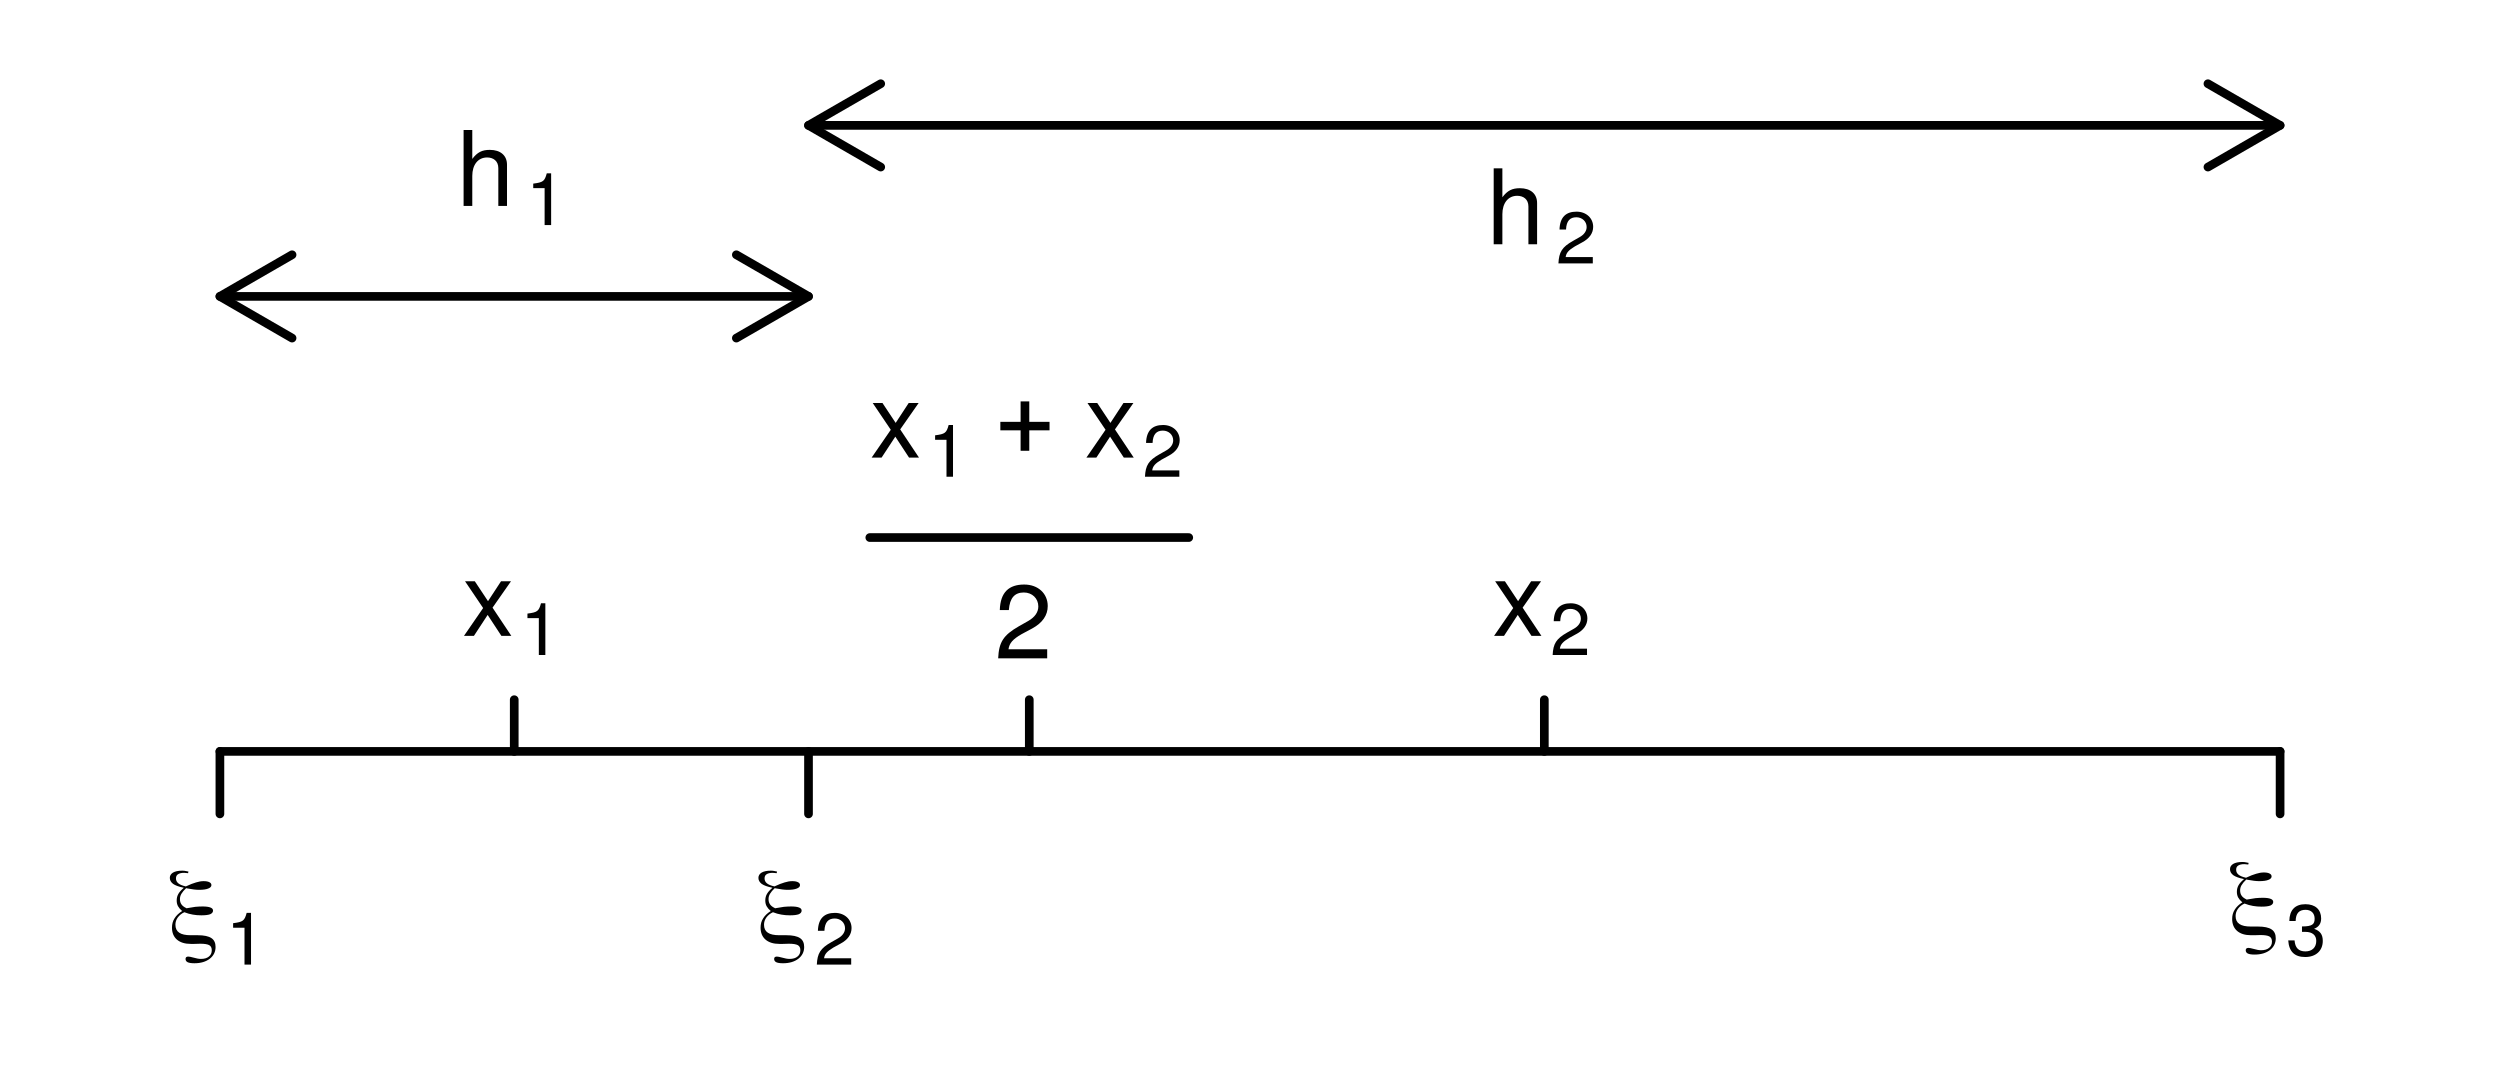
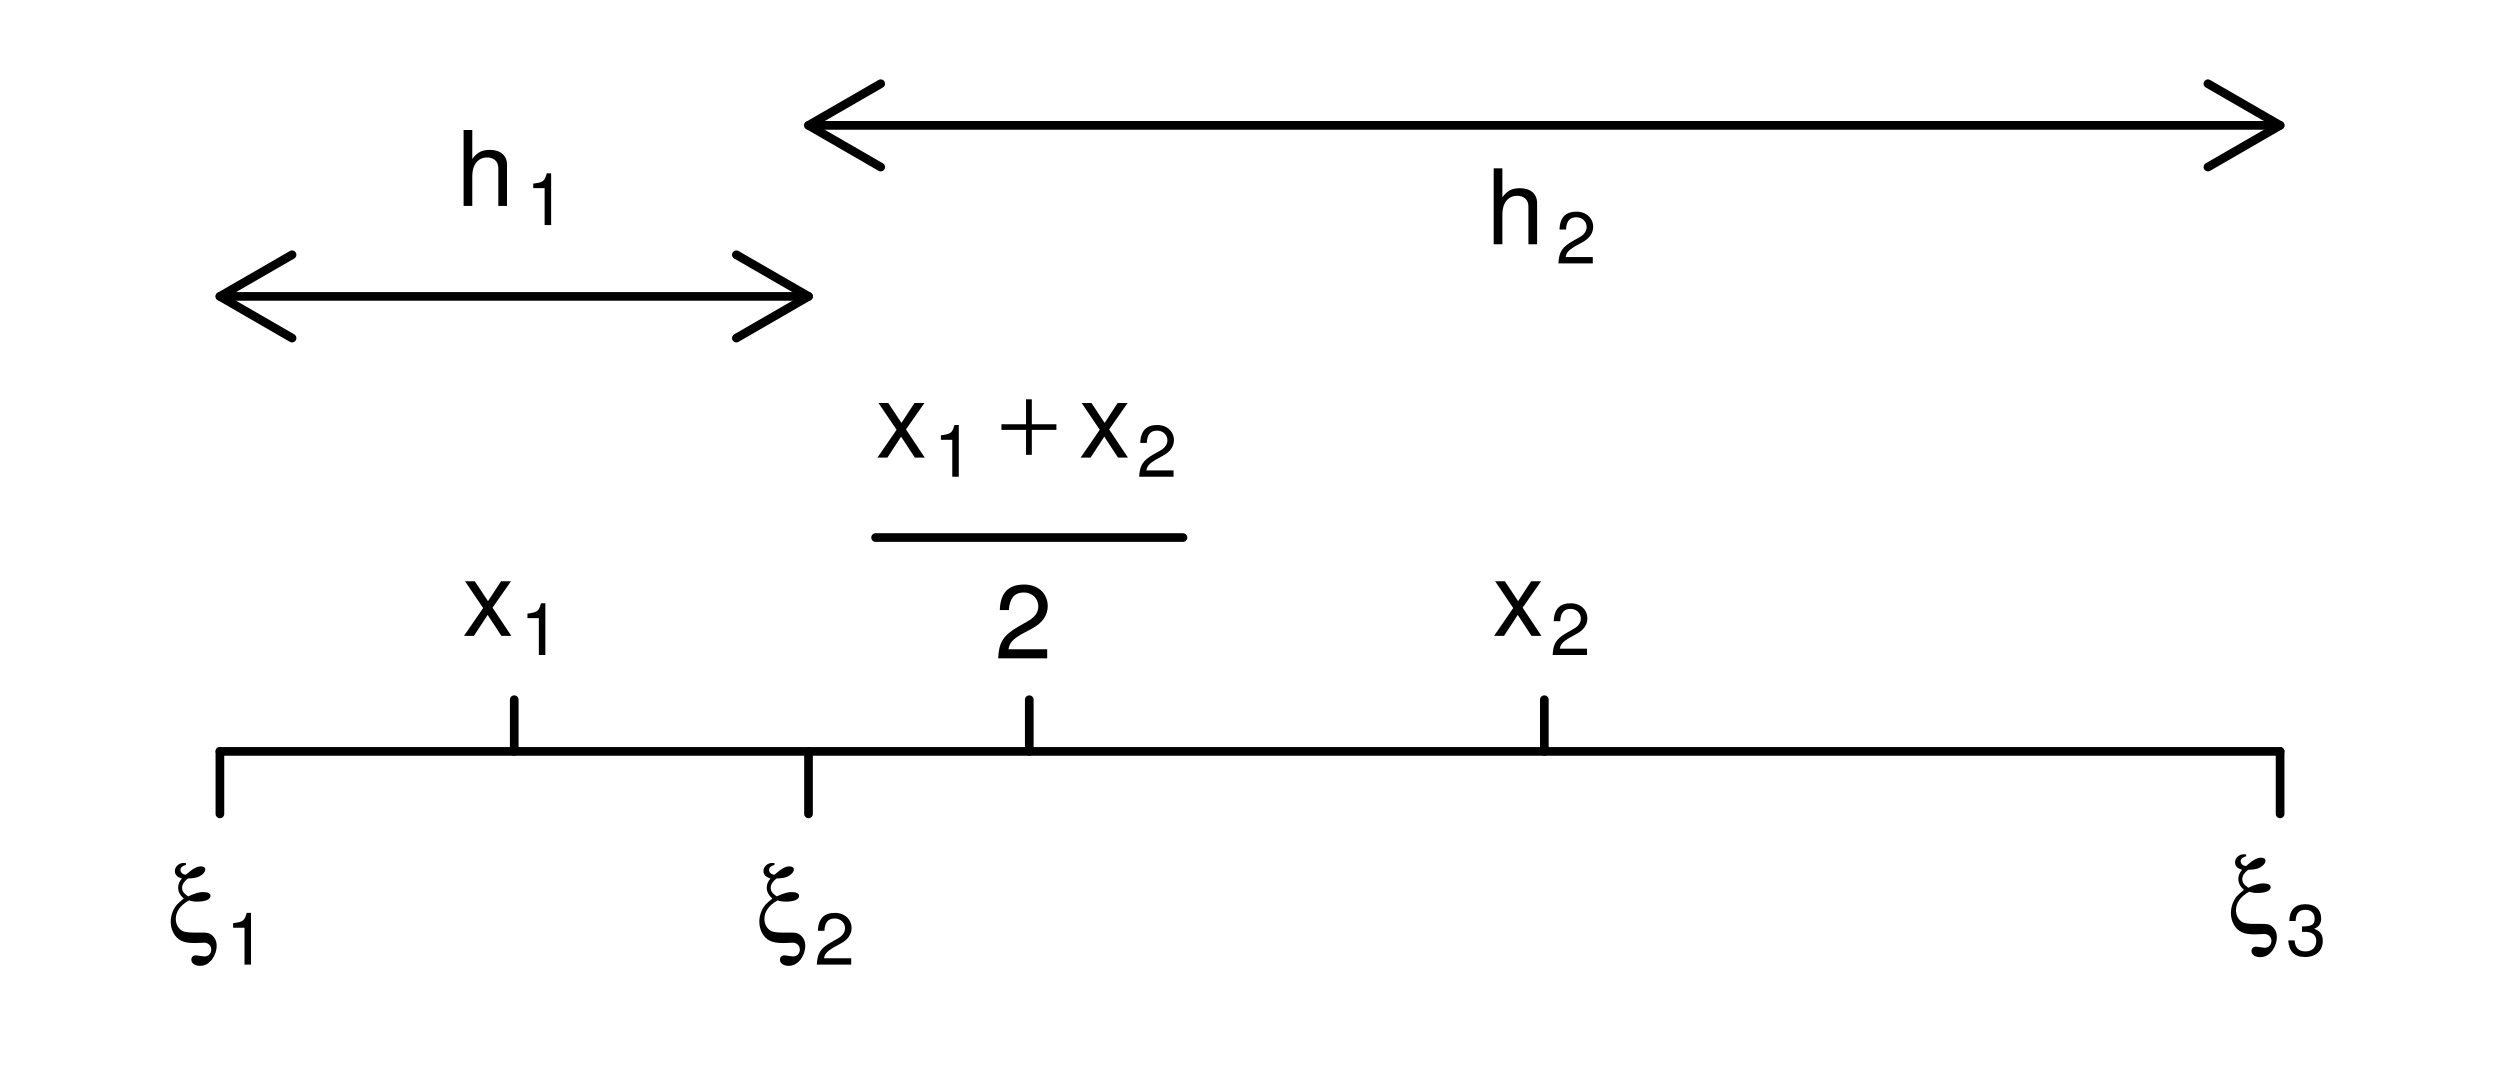
<svg xmlns="http://www.w3.org/2000/svg" xmlns:xlink="http://www.w3.org/1999/xlink" width="216pt" height="93pt" viewBox="0 0 216 93" version="1.1">
  <defs>
    <g>
      <symbol overflow="visible" id="glyph0-0">
-         <path style="stroke:none;" d="M 0.297 0 L 0.297 -6 L 2.688 -6 L 2.688 0 Z M 0.594 -0.297 L 2.391 -0.297 L 2.391 -5.703 L 0.594 -5.703 Z M 0.594 -0.297 " />
+         <path style="stroke:none;" d="" />
      </symbol>
      <symbol overflow="visible" id="glyph0-1">
-         <path style="stroke:none;" d="M 1.562 -5.016 C 1.914 -5.18 2.207 -5.297 2.438 -5.359 C 2.664 -5.43 2.883 -5.469 3.094 -5.469 C 3.312 -5.469 3.477 -5.438 3.594 -5.375 C 3.707 -5.32 3.766 -5.238 3.766 -5.125 C 3.766 -5 3.672 -4.898 3.484 -4.828 C 3.305 -4.754 3.039 -4.719 2.688 -4.719 C 2.445 -4.719 2.102 -4.758 1.656 -4.844 C 1.645 -4.852 1.629 -4.859 1.609 -4.859 C 1.598 -4.859 1.594 -4.859 1.594 -4.859 L 1.578 -4.859 C 1.398 -4.691 1.266 -4.531 1.172 -4.375 C 1.086 -4.227 1.047 -4.078 1.047 -3.922 C 1.047 -3.742 1.086 -3.594 1.172 -3.469 C 1.254 -3.344 1.395 -3.234 1.594 -3.141 L 1.594 -3.125 L 1.609 -3.125 C 1.898 -3.176 2.156 -3.219 2.375 -3.25 C 2.602 -3.27 2.812 -3.281 3 -3.281 C 3.312 -3.281 3.539 -3.25 3.688 -3.188 C 3.832 -3.133 3.906 -3.047 3.906 -2.922 C 3.906 -2.785 3.82 -2.68 3.656 -2.609 C 3.488 -2.547 3.234 -2.516 2.891 -2.516 C 2.641 -2.516 2.395 -2.535 2.156 -2.578 C 1.914 -2.617 1.676 -2.688 1.438 -2.781 L 1.422 -2.781 C 1.191 -2.676 1.004 -2.523 0.859 -2.328 C 0.723 -2.141 0.656 -1.93 0.656 -1.703 C 0.656 -1.391 0.766 -1.16 0.984 -1.016 C 1.203 -0.867 1.531 -0.797 1.969 -0.797 C 2.031 -0.797 2.129 -0.797 2.266 -0.797 C 2.398 -0.797 2.504 -0.797 2.578 -0.797 C 3.129 -0.797 3.523 -0.711 3.766 -0.547 C 4.004 -0.391 4.125 -0.133 4.125 0.219 C 4.125 0.633 3.957 0.973 3.625 1.234 C 3.289 1.492 2.848 1.625 2.297 1.625 C 2.023 1.625 1.828 1.594 1.703 1.531 C 1.586 1.469 1.531 1.375 1.531 1.25 C 1.531 1.188 1.551 1.133 1.594 1.094 C 1.645 1.062 1.703 1.047 1.766 1.047 C 1.848 1.047 2.004 1.078 2.234 1.141 C 2.473 1.211 2.68 1.25 2.859 1.25 C 3.16 1.25 3.391 1.18 3.547 1.047 C 3.711 0.922 3.797 0.738 3.797 0.5 C 3.797 0.289 3.723 0.145 3.578 0.062 C 3.43 -0.02 3.172 -0.062 2.797 -0.062 C 2.641 -0.062 2.473 -0.055 2.297 -0.047 C 2.117 -0.047 2.016 -0.047 1.984 -0.047 C 1.473 -0.047 1.07 -0.172 0.781 -0.422 C 0.5 -0.672 0.359 -1.016 0.359 -1.453 C 0.359 -1.754 0.43 -2.02 0.578 -2.25 C 0.723 -2.488 0.938 -2.695 1.219 -2.875 L 1.25 -2.891 L 1.219 -2.906 C 1.07 -3.031 0.957 -3.164 0.875 -3.312 C 0.801 -3.457 0.766 -3.617 0.766 -3.797 C 0.766 -4.004 0.812 -4.191 0.906 -4.359 C 1 -4.523 1.145 -4.691 1.344 -4.859 L 1.375 -4.891 L 1.344 -4.906 C 0.945 -4.988 0.648 -5.098 0.453 -5.234 C 0.266 -5.379 0.172 -5.551 0.172 -5.75 C 0.172 -5.938 0.258 -6.086 0.438 -6.203 C 0.625 -6.316 0.895 -6.375 1.25 -6.375 C 1.363 -6.375 1.461 -6.363 1.547 -6.344 C 1.629 -6.332 1.707 -6.316 1.781 -6.297 L 1.75 -6.156 L 1.594 -6.172 C 1.488 -6.18 1.426 -6.188 1.406 -6.188 C 1.176 -6.188 1 -6.145 0.875 -6.062 C 0.758 -5.988 0.703 -5.867 0.703 -5.703 C 0.703 -5.535 0.77 -5.395 0.906 -5.281 C 1.051 -5.164 1.266 -5.078 1.547 -5.016 Z M 1.562 -5.016 " />
+         <path style="stroke:none;" d="M 1.562 -6.875 C 1.469 -6.891 1.406 -6.891 1.359 -6.891 C 0.953 -6.891 0.609 -6.562 0.609 -6.203 C 0.609 -5.875 0.797 -5.672 1.219 -5.547 C 1.016 -5.328 0.891 -5.062 0.891 -4.766 C 0.891 -4.422 1.031 -4.125 1.375 -3.812 C 1.078 -3.578 0.922 -3.438 0.766 -3.266 C 0.438 -2.875 0.25 -2.328 0.25 -1.812 C 0.25 -1.094 0.609 -0.438 1.156 -0.172 C 1.438 -0.031 1.797 0.031 2.344 0.031 C 2.5 0.031 2.688 0.016 3.125 0 C 3.469 -0.016 3.75 0.25 3.75 0.594 C 3.75 0.938 3.516 1.188 3.172 1.188 C 3.125 1.188 2.969 1.172 2.781 1.141 C 2.578 1.109 2.5 1.094 2.406 1.094 C 2.188 1.094 2.031 1.25 2.031 1.469 C 2.031 1.781 2.344 2 2.781 2 C 3.203 2 3.531 1.812 3.828 1.438 C 4.078 1.094 4.219 0.672 4.219 0.266 C 4.219 -0.141 4.062 -0.453 3.781 -0.672 C 3.578 -0.844 3.375 -0.875 2.969 -0.875 L 2.188 -0.875 C 1.797 -0.875 1.5 -0.922 1.328 -0.984 C 0.938 -1.156 0.688 -1.578 0.688 -2.047 C 0.688 -2.688 1.078 -3.234 1.828 -3.656 C 2.078 -3.578 2.266 -3.547 2.531 -3.547 C 3.25 -3.547 3.688 -3.734 3.688 -4.047 C 3.688 -4.25 3.453 -4.375 3.047 -4.375 C 2.703 -4.375 2.375 -4.281 1.75 -4 C 1.359 -4.281 1.234 -4.453 1.234 -4.75 C 1.234 -5.016 1.406 -5.297 1.734 -5.547 C 2.188 -5.562 2.5 -5.609 2.734 -5.734 C 3.047 -5.891 3.234 -6.125 3.234 -6.328 C 3.234 -6.5 3.094 -6.594 2.844 -6.594 C 2.516 -6.594 2.141 -6.391 1.562 -5.875 C 1.281 -5.891 1.094 -6.062 1.094 -6.297 C 1.094 -6.484 1.234 -6.625 1.562 -6.719 Z M 1.562 -6.875 " />
      </symbol>
      <symbol overflow="visible" id="glyph0-2">
-         <path style="stroke:none;" d="M 2.25 -0.5 L 2.25 -2.266 L 0.5 -2.266 L 0.5 -3 L 2.25 -3 L 2.25 -4.766 L 3 -4.766 L 3 -3 L 4.75 -3 L 4.75 -2.266 L 3 -2.266 L 3 -0.5 Z M 2.25 -0.5 " />
+         <path style="stroke:none;" d="M 2.719 -4.797 L 2.219 -4.797 L 2.219 -2.641 L 0.094 -2.641 L 0.094 -2.156 L 2.219 -2.156 L 2.219 0 L 2.719 0 L 2.719 -2.156 L 4.844 -2.156 L 4.844 -2.641 L 2.719 -2.641 Z M 2.719 -4.797 " />
      </symbol>
      <symbol overflow="visible" id="glyph1-0">
        <path style="stroke:none;" d="" />
      </symbol>
      <symbol overflow="visible" id="glyph1-1">
        <path style="stroke:none;" d="M 2.188 0 L 2.188 -4.469 L 1.812 -4.469 C 1.625 -3.781 1.5 -3.688 0.641 -3.578 L 0.641 -3.188 L 1.625 -3.188 L 1.625 0 Z M 2.188 0 " />
      </symbol>
      <symbol overflow="visible" id="glyph1-2">
        <path style="stroke:none;" d="M 3.219 -3.156 C 3.219 -3.906 2.625 -4.469 1.781 -4.469 C 0.875 -4.469 0.344 -4 0.312 -2.922 L 0.875 -2.922 C 0.906 -3.672 1.219 -3.984 1.766 -3.984 C 2.266 -3.984 2.656 -3.625 2.656 -3.141 C 2.656 -2.797 2.438 -2.484 2.047 -2.266 L 1.469 -1.938 C 0.531 -1.406 0.266 -0.984 0.219 0 L 3.188 0 L 3.188 -0.547 L 0.844 -0.547 C 0.891 -0.906 1.094 -1.141 1.641 -1.469 L 2.266 -1.812 C 2.891 -2.141 3.219 -2.609 3.219 -3.156 Z M 3.219 -3.156 " />
      </symbol>
      <symbol overflow="visible" id="glyph1-3">
        <path style="stroke:none;" d="M 3.188 -1.297 C 3.188 -1.844 2.969 -2.156 2.438 -2.344 C 2.844 -2.5 3.047 -2.797 3.047 -3.234 C 3.047 -4 2.547 -4.469 1.688 -4.469 C 0.797 -4.469 0.312 -3.969 0.297 -3.016 L 0.844 -3.016 C 0.859 -3.688 1.141 -3.984 1.703 -3.984 C 2.188 -3.984 2.484 -3.688 2.484 -3.219 C 2.484 -2.734 2.281 -2.547 1.391 -2.547 L 1.391 -2.078 L 1.688 -2.078 C 2.297 -2.078 2.625 -1.781 2.625 -1.297 C 2.625 -0.734 2.266 -0.391 1.688 -0.391 C 1.094 -0.391 0.797 -0.703 0.75 -1.344 L 0.203 -1.344 C 0.266 -0.359 0.766 0.094 1.672 0.094 C 2.594 0.094 3.188 -0.453 3.188 -1.297 Z M 3.188 -1.297 " />
      </symbol>
      <symbol overflow="visible" id="glyph2-0">
        <path style="stroke:none;" d="" />
      </symbol>
      <symbol overflow="visible" id="glyph2-1">
        <path style="stroke:none;" d="M 4.25 0 L 2.625 -2.438 L 4.219 -4.719 L 3.359 -4.719 L 2.234 -3 L 1.094 -4.719 L 0.25 -4.719 L 1.812 -2.406 L 0.156 0 L 1.016 0 L 2.203 -1.812 L 3.391 0 Z M 4.25 0 " />
      </symbol>
      <symbol overflow="visible" id="glyph2-2">
        <path style="stroke:none;" d="M 4.594 -4.516 C 4.594 -5.594 3.766 -6.375 2.562 -6.375 C 1.25 -6.375 0.5 -5.719 0.453 -4.172 L 1.234 -4.172 C 1.312 -5.234 1.75 -5.688 2.531 -5.688 C 3.25 -5.688 3.781 -5.172 3.781 -4.484 C 3.781 -3.984 3.484 -3.562 2.922 -3.234 L 2.094 -2.766 C 0.766 -2 0.375 -1.406 0.312 0 L 4.547 0 L 4.547 -0.781 L 1.203 -0.781 C 1.281 -1.312 1.562 -1.641 2.344 -2.094 L 3.25 -2.578 C 4.141 -3.062 4.594 -3.719 4.594 -4.516 Z M 4.594 -4.516 " />
      </symbol>
      <symbol overflow="visible" id="glyph2-3">
        <path style="stroke:none;" d="M 4.375 0 L 4.375 -3.562 C 4.375 -4.359 3.812 -4.844 2.891 -4.844 C 2.219 -4.844 1.812 -4.641 1.375 -4.062 L 1.375 -6.562 L 0.625 -6.562 L 0.625 0 L 1.375 0 L 1.375 -2.594 C 1.375 -3.562 1.875 -4.188 2.656 -4.188 C 3.188 -4.188 3.625 -3.891 3.625 -3.266 L 3.625 0 Z M 4.375 0 " />
      </symbol>
    </g>
  </defs>
  <g id="surface13">
    <rect x="0" y="0" width="216" height="93" style="fill:rgb(100%,100%,100%);fill-opacity:1;stroke:none;" />
    <path style="fill:none;stroke-width:0.75;stroke-linecap:round;stroke-linejoin:round;stroke:rgb(0%,0%,0%);stroke-opacity:1;stroke-miterlimit:10;" d="M 19 64.922 L 197 64.922 " />
    <path style="fill:none;stroke-width:0.75;stroke-linecap:round;stroke-linejoin:round;stroke:rgb(0%,0%,0%);stroke-opacity:1;stroke-miterlimit:10;" d="M 19 64.922 L 19 70.32 " />
    <path style="fill:none;stroke-width:0.75;stroke-linecap:round;stroke-linejoin:round;stroke:rgb(0%,0%,0%);stroke-opacity:1;stroke-miterlimit:10;" d="M 69.855 64.922 L 69.855 70.32 " />
    <path style="fill:none;stroke-width:0.75;stroke-linecap:round;stroke-linejoin:round;stroke:rgb(0%,0%,0%);stroke-opacity:1;stroke-miterlimit:10;" d="M 197 64.922 L 197 70.32 " />
    <g style="fill:rgb(0%,0%,0%);fill-opacity:1;">
-       <use xlink:href="#glyph0-1" x="14.5" y="81.6" />
+       <use xlink:href="#glyph0-1" x="14.5" y="81.449" />
    </g>
    <g style="fill:rgb(0%,0%,0%);fill-opacity:1;">
      <use xlink:href="#glyph1-1" x="19.5" y="83.342" />
    </g>
    <g style="fill:rgb(0%,0%,0%);fill-opacity:1;">
-       <use xlink:href="#glyph0-1" x="65.355" y="81.6" />
+       <use xlink:href="#glyph0-1" x="65.355" y="81.449" />
    </g>
    <g style="fill:rgb(0%,0%,0%);fill-opacity:1;">
      <use xlink:href="#glyph1-2" x="70.355" y="83.342" />
    </g>
    <g style="fill:rgb(0%,0%,0%);fill-opacity:1;">
-       <use xlink:href="#glyph0-1" x="192.5" y="80.85" />
+       <use xlink:href="#glyph0-1" x="192.5" y="80.699" />
    </g>
    <g style="fill:rgb(0%,0%,0%);fill-opacity:1;">
      <use xlink:href="#glyph1-3" x="197.5" y="82.592" />
    </g>
    <path style="fill:none;stroke-width:0.75;stroke-linecap:round;stroke-linejoin:round;stroke:rgb(0%,0%,0%);stroke-opacity:1;stroke-miterlimit:10;" d="M 44.43 64.922 L 44.43 60.453 " />
    <path style="fill:none;stroke-width:0.75;stroke-linecap:round;stroke-linejoin:round;stroke:rgb(0%,0%,0%);stroke-opacity:1;stroke-miterlimit:10;" d="M 133.43 64.922 L 133.43 60.453 " />
    <g style="fill:rgb(0%,0%,0%);fill-opacity:1;">
      <use xlink:href="#glyph2-1" x="39.93" y="54.941" />
    </g>
    <g style="fill:rgb(0%,0%,0%);fill-opacity:1;">
      <use xlink:href="#glyph1-1" x="44.93" y="56.592" />
    </g>
    <g style="fill:rgb(0%,0%,0%);fill-opacity:1;">
      <use xlink:href="#glyph2-1" x="128.93" y="54.941" />
    </g>
    <g style="fill:rgb(0%,0%,0%);fill-opacity:1;">
      <use xlink:href="#glyph1-2" x="133.93" y="56.592" />
    </g>
    <path style="fill:none;stroke-width:0.75;stroke-linecap:round;stroke-linejoin:round;stroke:rgb(0%,0%,0%);stroke-opacity:1;stroke-miterlimit:10;" d="M 88.93 64.922 L 88.93 60.453 " />
    <g style="fill:rgb(0%,0%,0%);fill-opacity:1;">
-       <use xlink:href="#glyph2-1" x="75.152" y="39.539" />
+       <use xlink:href="#glyph2-1" x="75.652" y="39.539" />
    </g>
    <g style="fill:rgb(0%,0%,0%);fill-opacity:1;">
-       <use xlink:href="#glyph1-1" x="80.152" y="41.189" />
+       <use xlink:href="#glyph1-1" x="80.652" y="41.189" />
    </g>
    <g style="fill:rgb(0%,0%,0%);fill-opacity:1;">
-       <use xlink:href="#glyph0-2" x="85.93" y="39.447" />
+       <use xlink:href="#glyph0-2" x="86.43" y="39.297" />
    </g>
    <g style="fill:rgb(0%,0%,0%);fill-opacity:1;">
-       <use xlink:href="#glyph2-1" x="93.707" y="39.539" />
+       <use xlink:href="#glyph2-1" x="93.207" y="39.539" />
    </g>
    <g style="fill:rgb(0%,0%,0%);fill-opacity:1;">
-       <use xlink:href="#glyph1-2" x="98.707" y="41.189" />
+       <use xlink:href="#glyph1-2" x="98.207" y="41.189" />
    </g>
    <g style="fill:rgb(0%,0%,0%);fill-opacity:1;">
      <use xlink:href="#glyph2-2" x="85.93" y="56.879" />
    </g>
-     <path style="fill:none;stroke-width:0.75;stroke-linecap:round;stroke-linejoin:round;stroke:rgb(0%,0%,0%);stroke-opacity:1;stroke-miterlimit:10;" d="M 75.152 46.445 L 102.707 46.445 " />
+     <path style="fill:none;stroke-width:0.75;stroke-linecap:round;stroke-linejoin:round;stroke:rgb(0%,0%,0%);stroke-opacity:1;stroke-miterlimit:10;" d="M 75.652 46.445 L 102.207 46.445 " />
    <path style="fill:none;stroke-width:0.75;stroke-linecap:round;stroke-linejoin:round;stroke:rgb(0%,0%,0%);stroke-opacity:1;stroke-miterlimit:10;" d="M 19 25.609 L 69.855 25.609 " />
    <path style="fill:none;stroke-width:0.75;stroke-linecap:round;stroke-linejoin:round;stroke:rgb(0%,0%,0%);stroke-opacity:1;stroke-miterlimit:10;" d="M 25.234 22.012 L 19 25.609 L 25.234 29.211 " />
    <path style="fill:none;stroke-width:0.75;stroke-linecap:round;stroke-linejoin:round;stroke:rgb(0%,0%,0%);stroke-opacity:1;stroke-miterlimit:10;" d="M 63.621 29.211 L 69.855 25.609 L 63.621 22.012 " />
    <path style="fill:none;stroke-width:0.75;stroke-linecap:round;stroke-linejoin:round;stroke:rgb(0%,0%,0%);stroke-opacity:1;stroke-miterlimit:10;" d="M 69.855 10.832 L 197 10.832 " />
    <path style="fill:none;stroke-width:0.75;stroke-linecap:round;stroke-linejoin:round;stroke:rgb(0%,0%,0%);stroke-opacity:1;stroke-miterlimit:10;" d="M 76.094 7.234 L 69.855 10.832 L 76.094 14.434 " />
    <path style="fill:none;stroke-width:0.75;stroke-linecap:round;stroke-linejoin:round;stroke:rgb(0%,0%,0%);stroke-opacity:1;stroke-miterlimit:10;" d="M 190.766 14.434 L 197 10.832 L 190.766 7.234 " />
    <g style="fill:rgb(0%,0%,0%);fill-opacity:1;">
      <use xlink:href="#glyph2-3" x="39.43" y="17.793" />
    </g>
    <g style="fill:rgb(0%,0%,0%);fill-opacity:1;">
      <use xlink:href="#glyph1-1" x="45.43" y="19.443" />
    </g>
    <g style="fill:rgb(0%,0%,0%);fill-opacity:1;">
      <use xlink:href="#glyph2-3" x="128.43" y="21.105" />
    </g>
    <g style="fill:rgb(0%,0%,0%);fill-opacity:1;">
      <use xlink:href="#glyph1-2" x="134.43" y="22.756" />
    </g>
  </g>
</svg>
